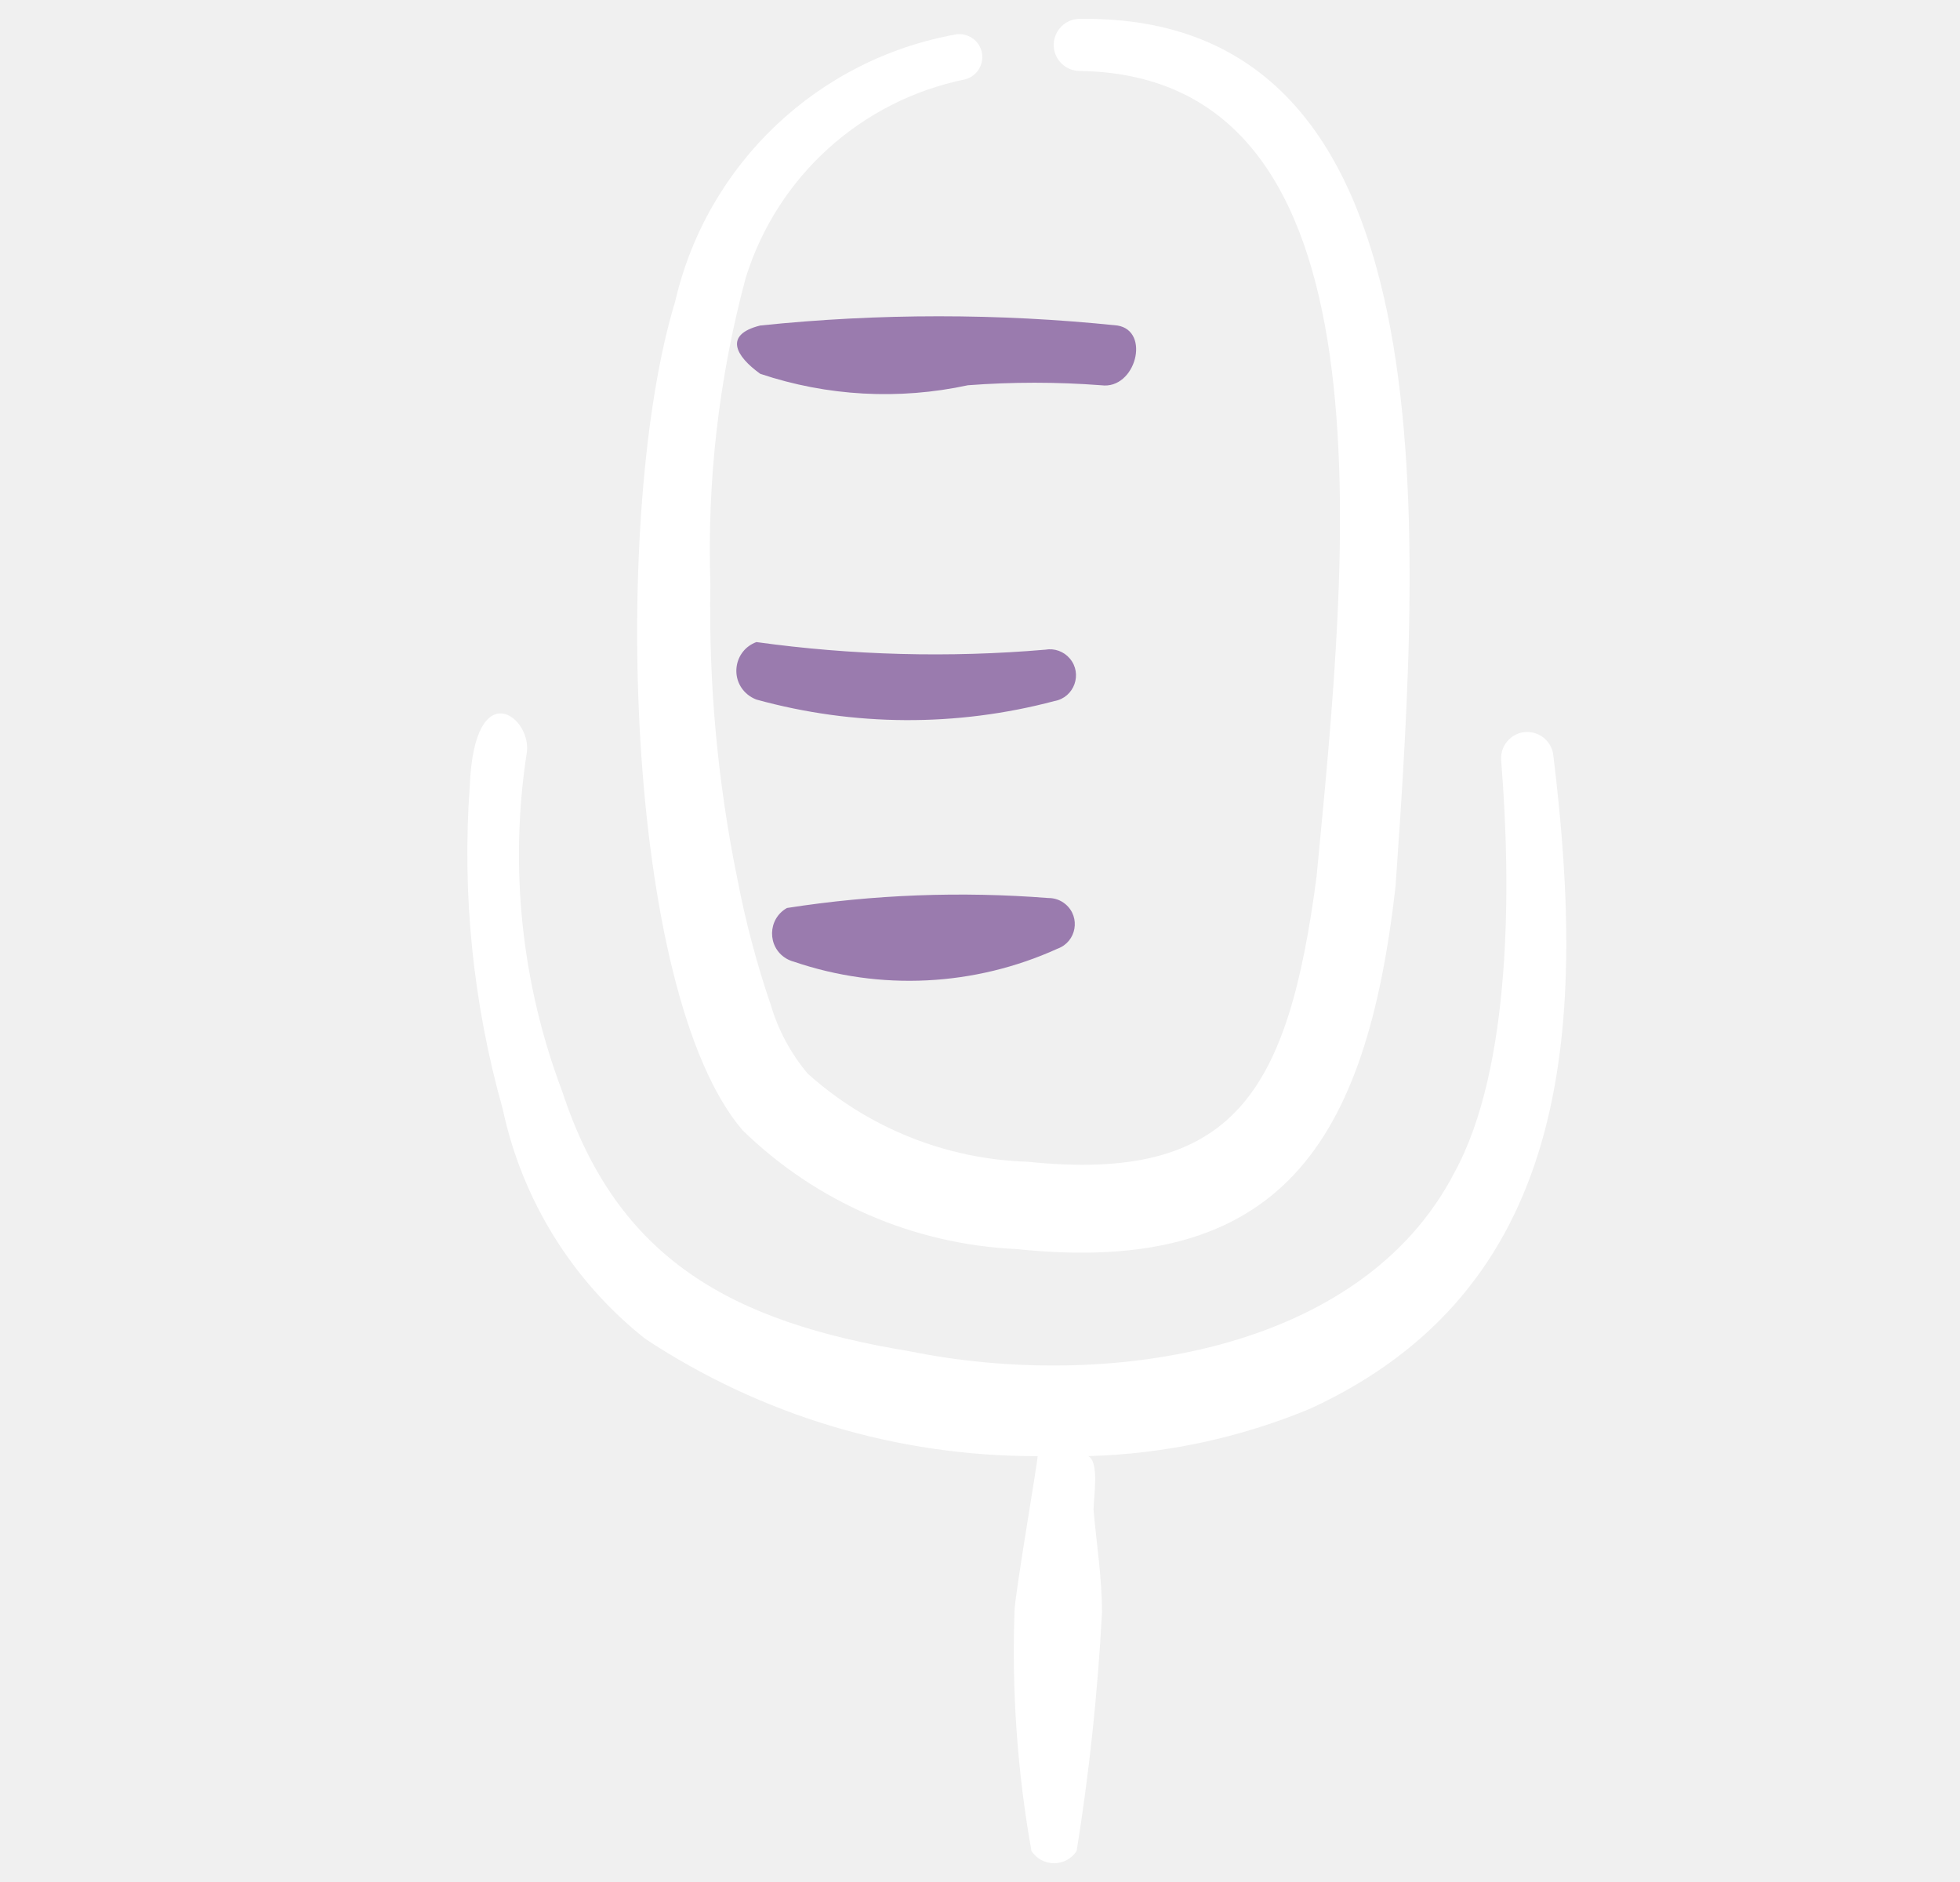
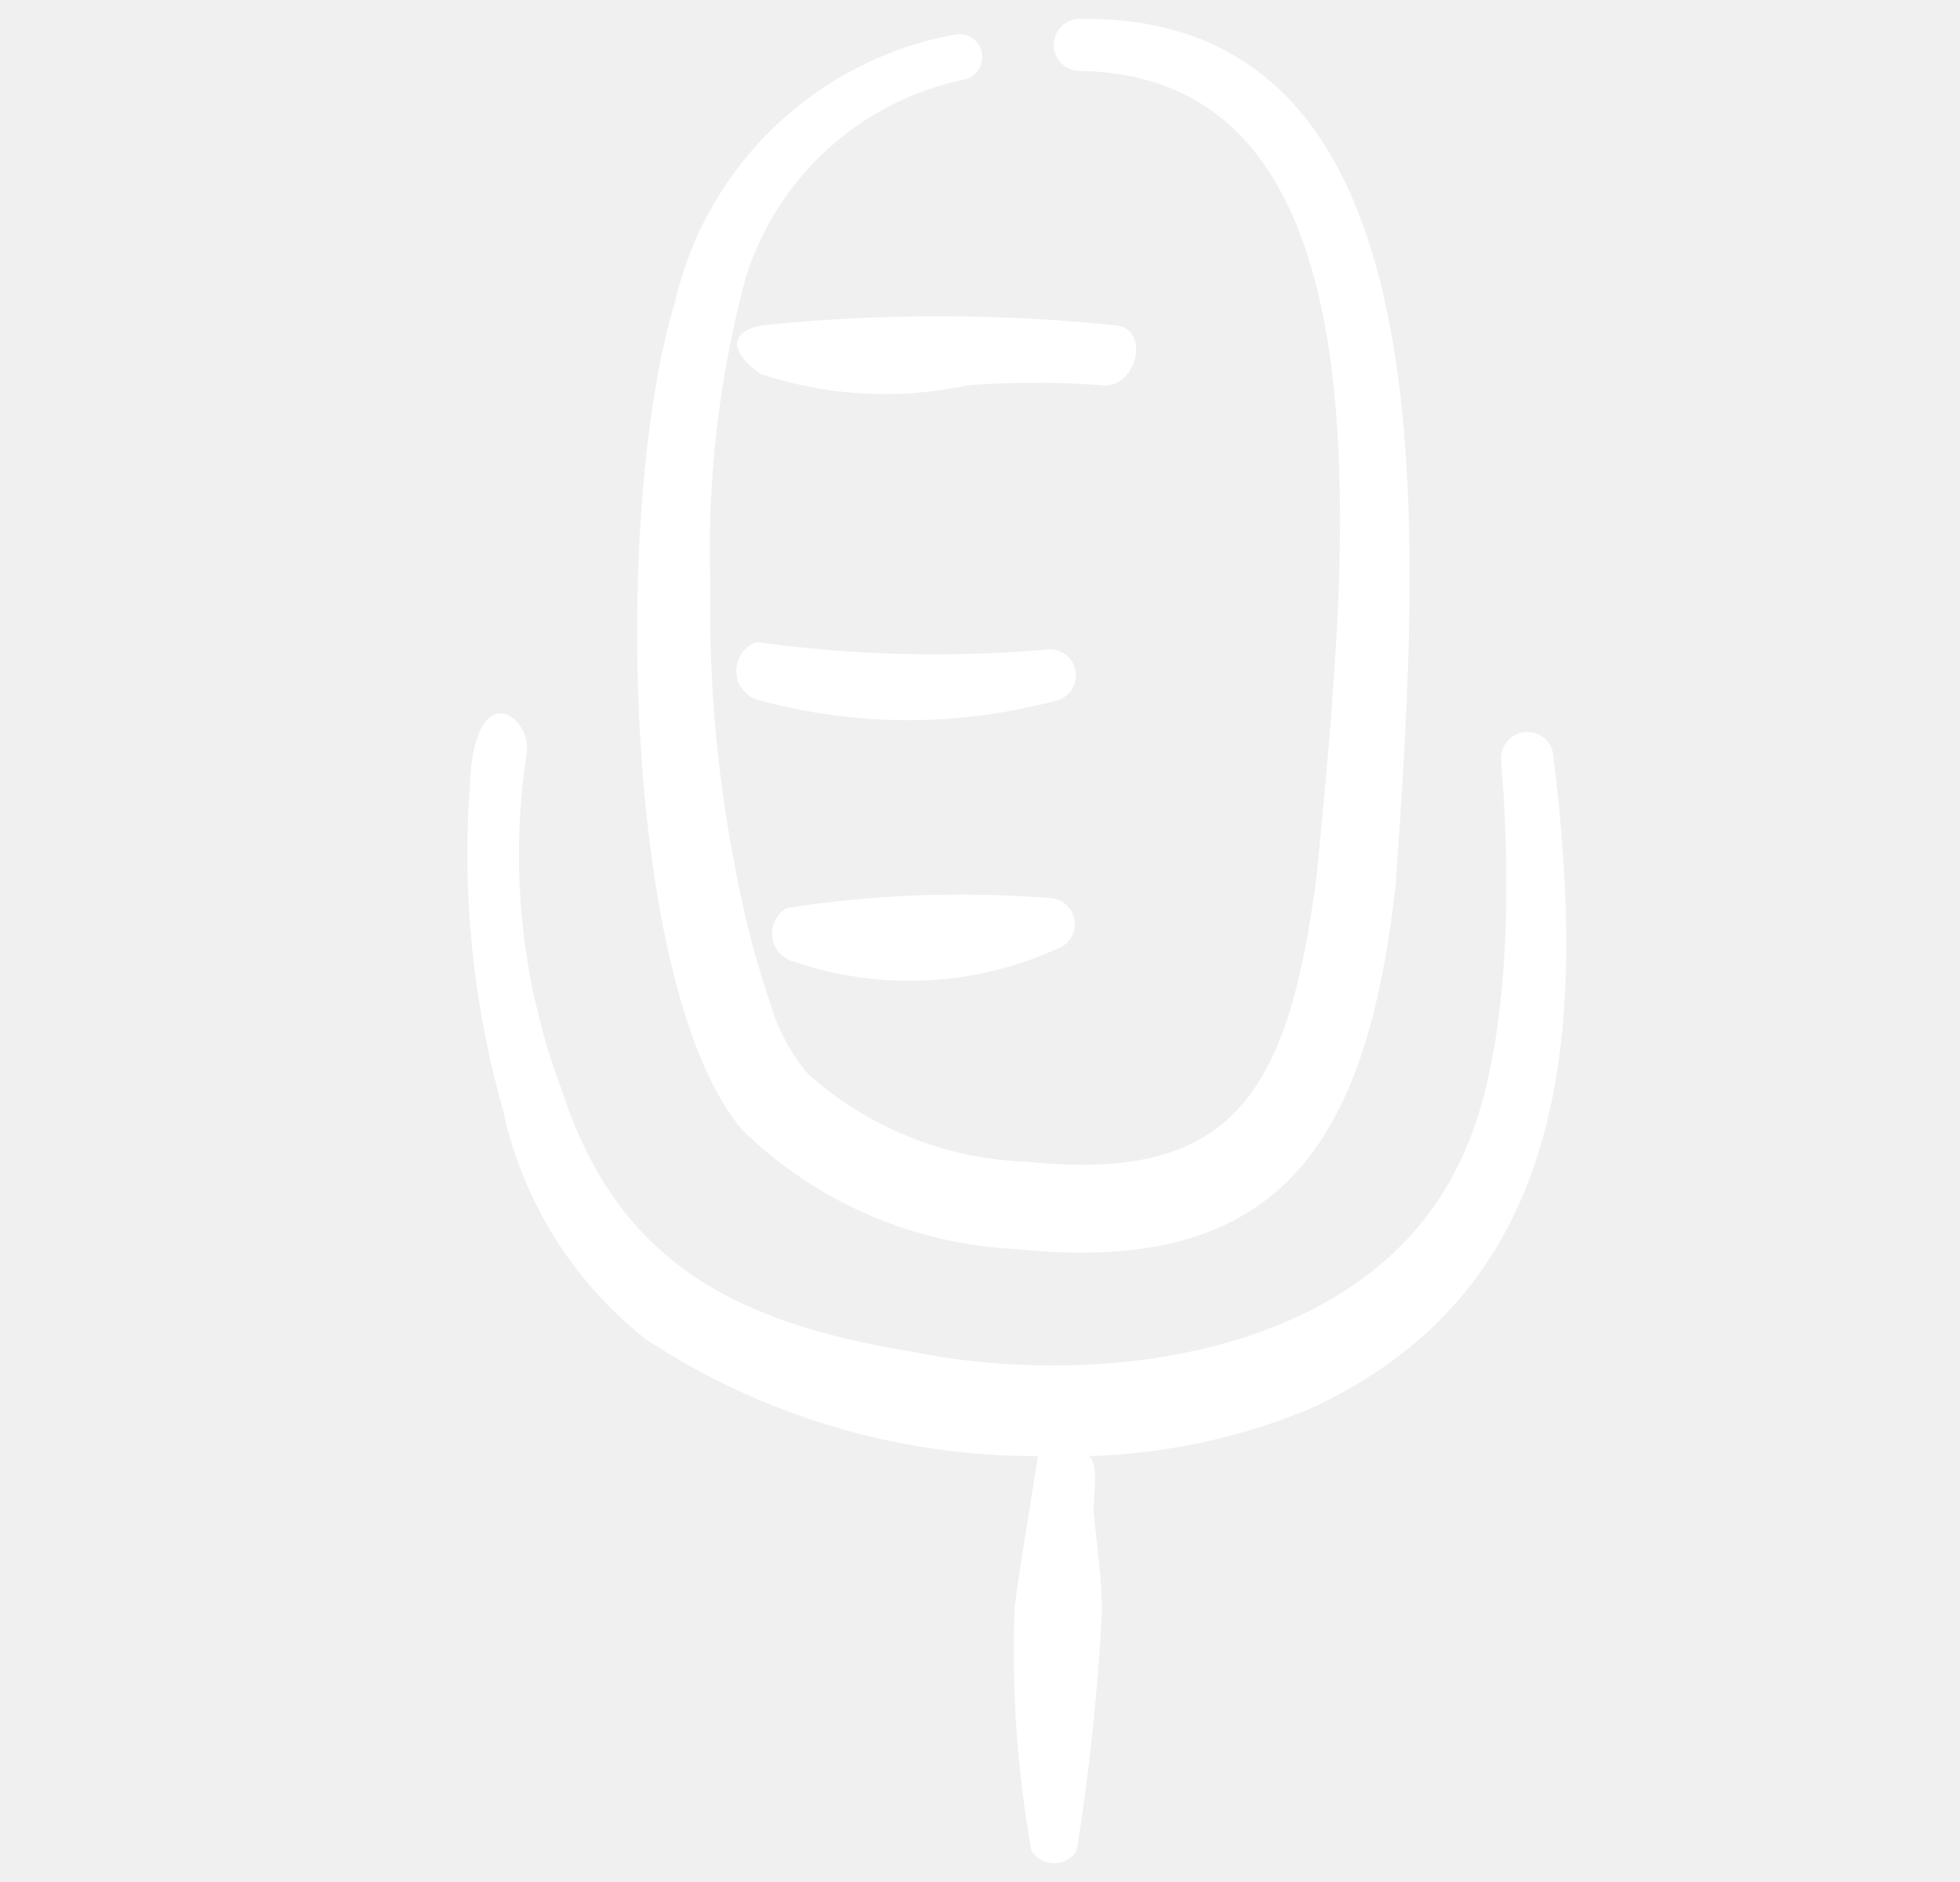
<svg xmlns="http://www.w3.org/2000/svg" width="25" height="24" viewBox="0 0 25 24" fill="none">
-   <path fill-rule="evenodd" clip-rule="evenodd" d="M12.345 4.913C12.912 4.87 13.48 4.87 14.046 4.913C14.486 4.972 14.681 4.219 14.252 4.151C12.737 3.994 11.211 3.994 9.697 4.151C9.227 4.268 9.384 4.542 9.697 4.767C10.55 5.053 11.465 5.103 12.345 4.913Z" fill="#9A7BAE" />
-   <path fill-rule="evenodd" clip-rule="evenodd" d="M13.45 8.94C13.702 8.895 13.811 8.594 13.646 8.398C13.569 8.307 13.45 8.264 13.333 8.285C12.104 8.39 10.868 8.357 9.648 8.188C9.365 8.292 9.302 8.663 9.534 8.855C9.568 8.883 9.606 8.905 9.648 8.921C10.891 9.264 12.203 9.271 13.45 8.94Z" fill="#9A7BAE" />
-   <path fill-rule="evenodd" clip-rule="evenodd" d="M13.489 12.098C13.73 12.011 13.787 11.697 13.591 11.531C13.53 11.479 13.452 11.451 13.371 11.452C12.259 11.365 11.141 11.407 10.038 11.579C9.789 11.719 9.783 12.076 10.028 12.223C10.059 12.241 10.092 12.255 10.126 12.264C11.227 12.639 12.43 12.579 13.489 12.098Z" fill="#9A7BAE" />
+   <path fill-rule="evenodd" clip-rule="evenodd" d="M12.345 4.913C12.912 4.87 13.48 4.87 14.046 4.913C14.486 4.972 14.681 4.219 14.252 4.151C12.737 3.994 11.211 3.994 9.697 4.151C9.227 4.268 9.384 4.542 9.697 4.767C10.55 5.053 11.465 5.103 12.345 4.913Z" fill="#fff" />
+   <path fill-rule="evenodd" clip-rule="evenodd" d="M13.45 8.94C13.702 8.895 13.811 8.594 13.646 8.398C13.569 8.307 13.45 8.264 13.333 8.285C12.104 8.39 10.868 8.357 9.648 8.188C9.365 8.292 9.302 8.663 9.534 8.855C9.568 8.883 9.606 8.905 9.648 8.921C10.891 9.264 12.203 9.271 13.45 8.94Z" fill="#fff" />
+   <path fill-rule="evenodd" clip-rule="evenodd" d="M13.489 12.098C13.73 12.011 13.787 11.697 13.591 11.531C13.53 11.479 13.452 11.451 13.371 11.452C12.259 11.365 11.141 11.407 10.038 11.579C9.789 11.719 9.783 12.076 10.028 12.223C10.059 12.241 10.092 12.255 10.126 12.264C11.227 12.639 12.43 12.579 13.489 12.098Z" fill="#fff" />
  <path fill-rule="evenodd" clip-rule="evenodd" d="M13.772 0.241C13.517 0.241 13.357 0.518 13.485 0.739C13.544 0.842 13.654 0.905 13.772 0.905C17.858 0.964 17.184 7.083 16.793 11.179C16.431 13.925 15.747 15.089 13.108 14.815C12.069 14.783 11.075 14.385 10.302 13.691C10.088 13.436 9.928 13.14 9.833 12.821C9.652 12.291 9.508 11.748 9.403 11.198C9.152 9.967 9.038 8.711 9.061 7.454C9.017 6.136 9.169 4.819 9.511 3.545C9.911 2.254 10.982 1.284 12.306 1.013C12.525 0.959 12.604 0.688 12.448 0.525C12.386 0.461 12.298 0.428 12.209 0.436C10.433 0.748 9.016 2.091 8.611 3.848C7.8 6.506 7.957 12.645 9.472 14.414C10.413 15.331 11.658 15.87 12.971 15.929C16.333 16.281 17.428 14.58 17.8 11.306C18.132 6.575 18.523 0.172 13.772 0.241Z" fill="#fff" />
  <path fill-rule="evenodd" clip-rule="evenodd" d="M19.813 9.635C19.787 9.379 19.493 9.247 19.285 9.398C19.188 9.468 19.136 9.584 19.148 9.703C19.275 11.277 19.285 13.613 18.552 14.952C17.36 17.259 14.085 17.738 11.592 17.23C9.335 16.858 7.878 16.066 7.174 13.926C6.654 12.555 6.496 11.074 6.715 9.625C6.813 9.156 6.05 8.559 5.992 10.026C5.892 11.411 6.035 12.804 6.412 14.141C6.658 15.3 7.301 16.337 8.23 17.073C9.715 18.054 11.456 18.574 13.235 18.569C13.235 18.647 12.961 20.24 12.941 20.524C12.903 21.555 12.975 22.587 13.156 23.603C13.291 23.813 13.599 23.813 13.733 23.603C13.895 22.596 14.002 21.581 14.056 20.563C14.056 20.123 13.987 19.693 13.948 19.253C13.948 19.106 14.026 18.637 13.88 18.569C14.854 18.542 15.815 18.337 16.714 17.963C19.999 16.448 20.253 13.222 19.813 9.635Z" fill="#fff" />
</svg>
